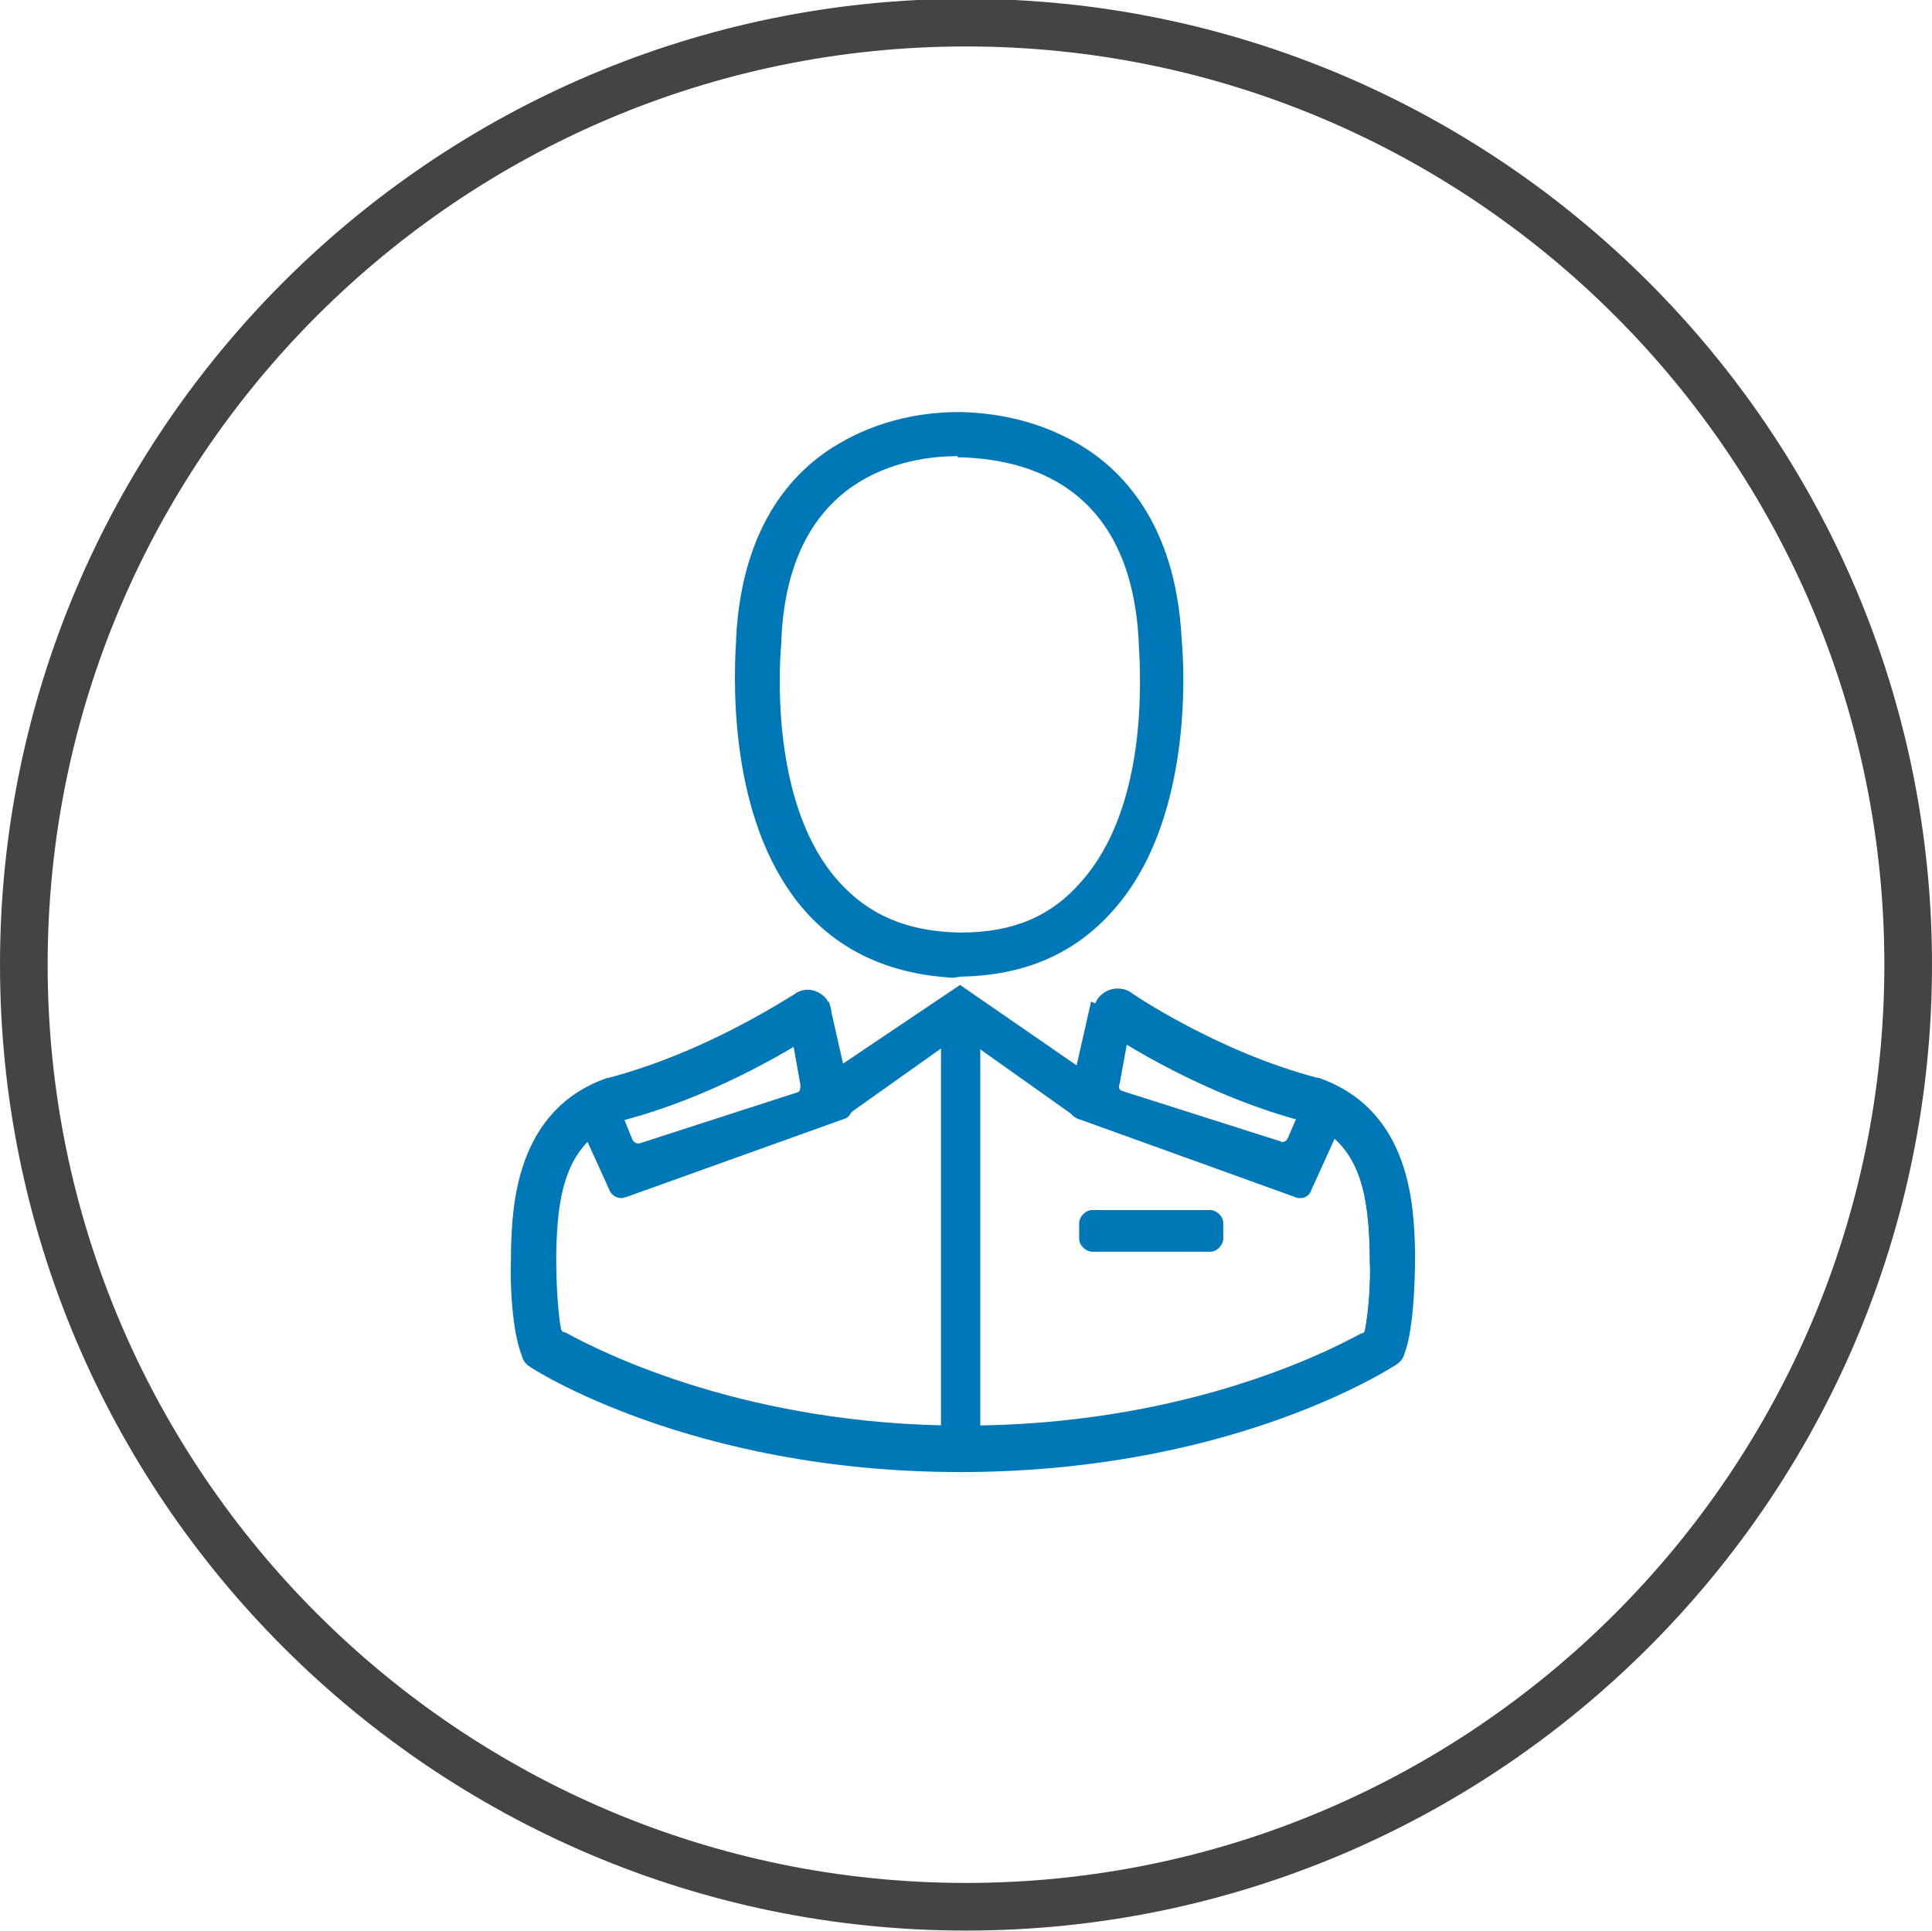
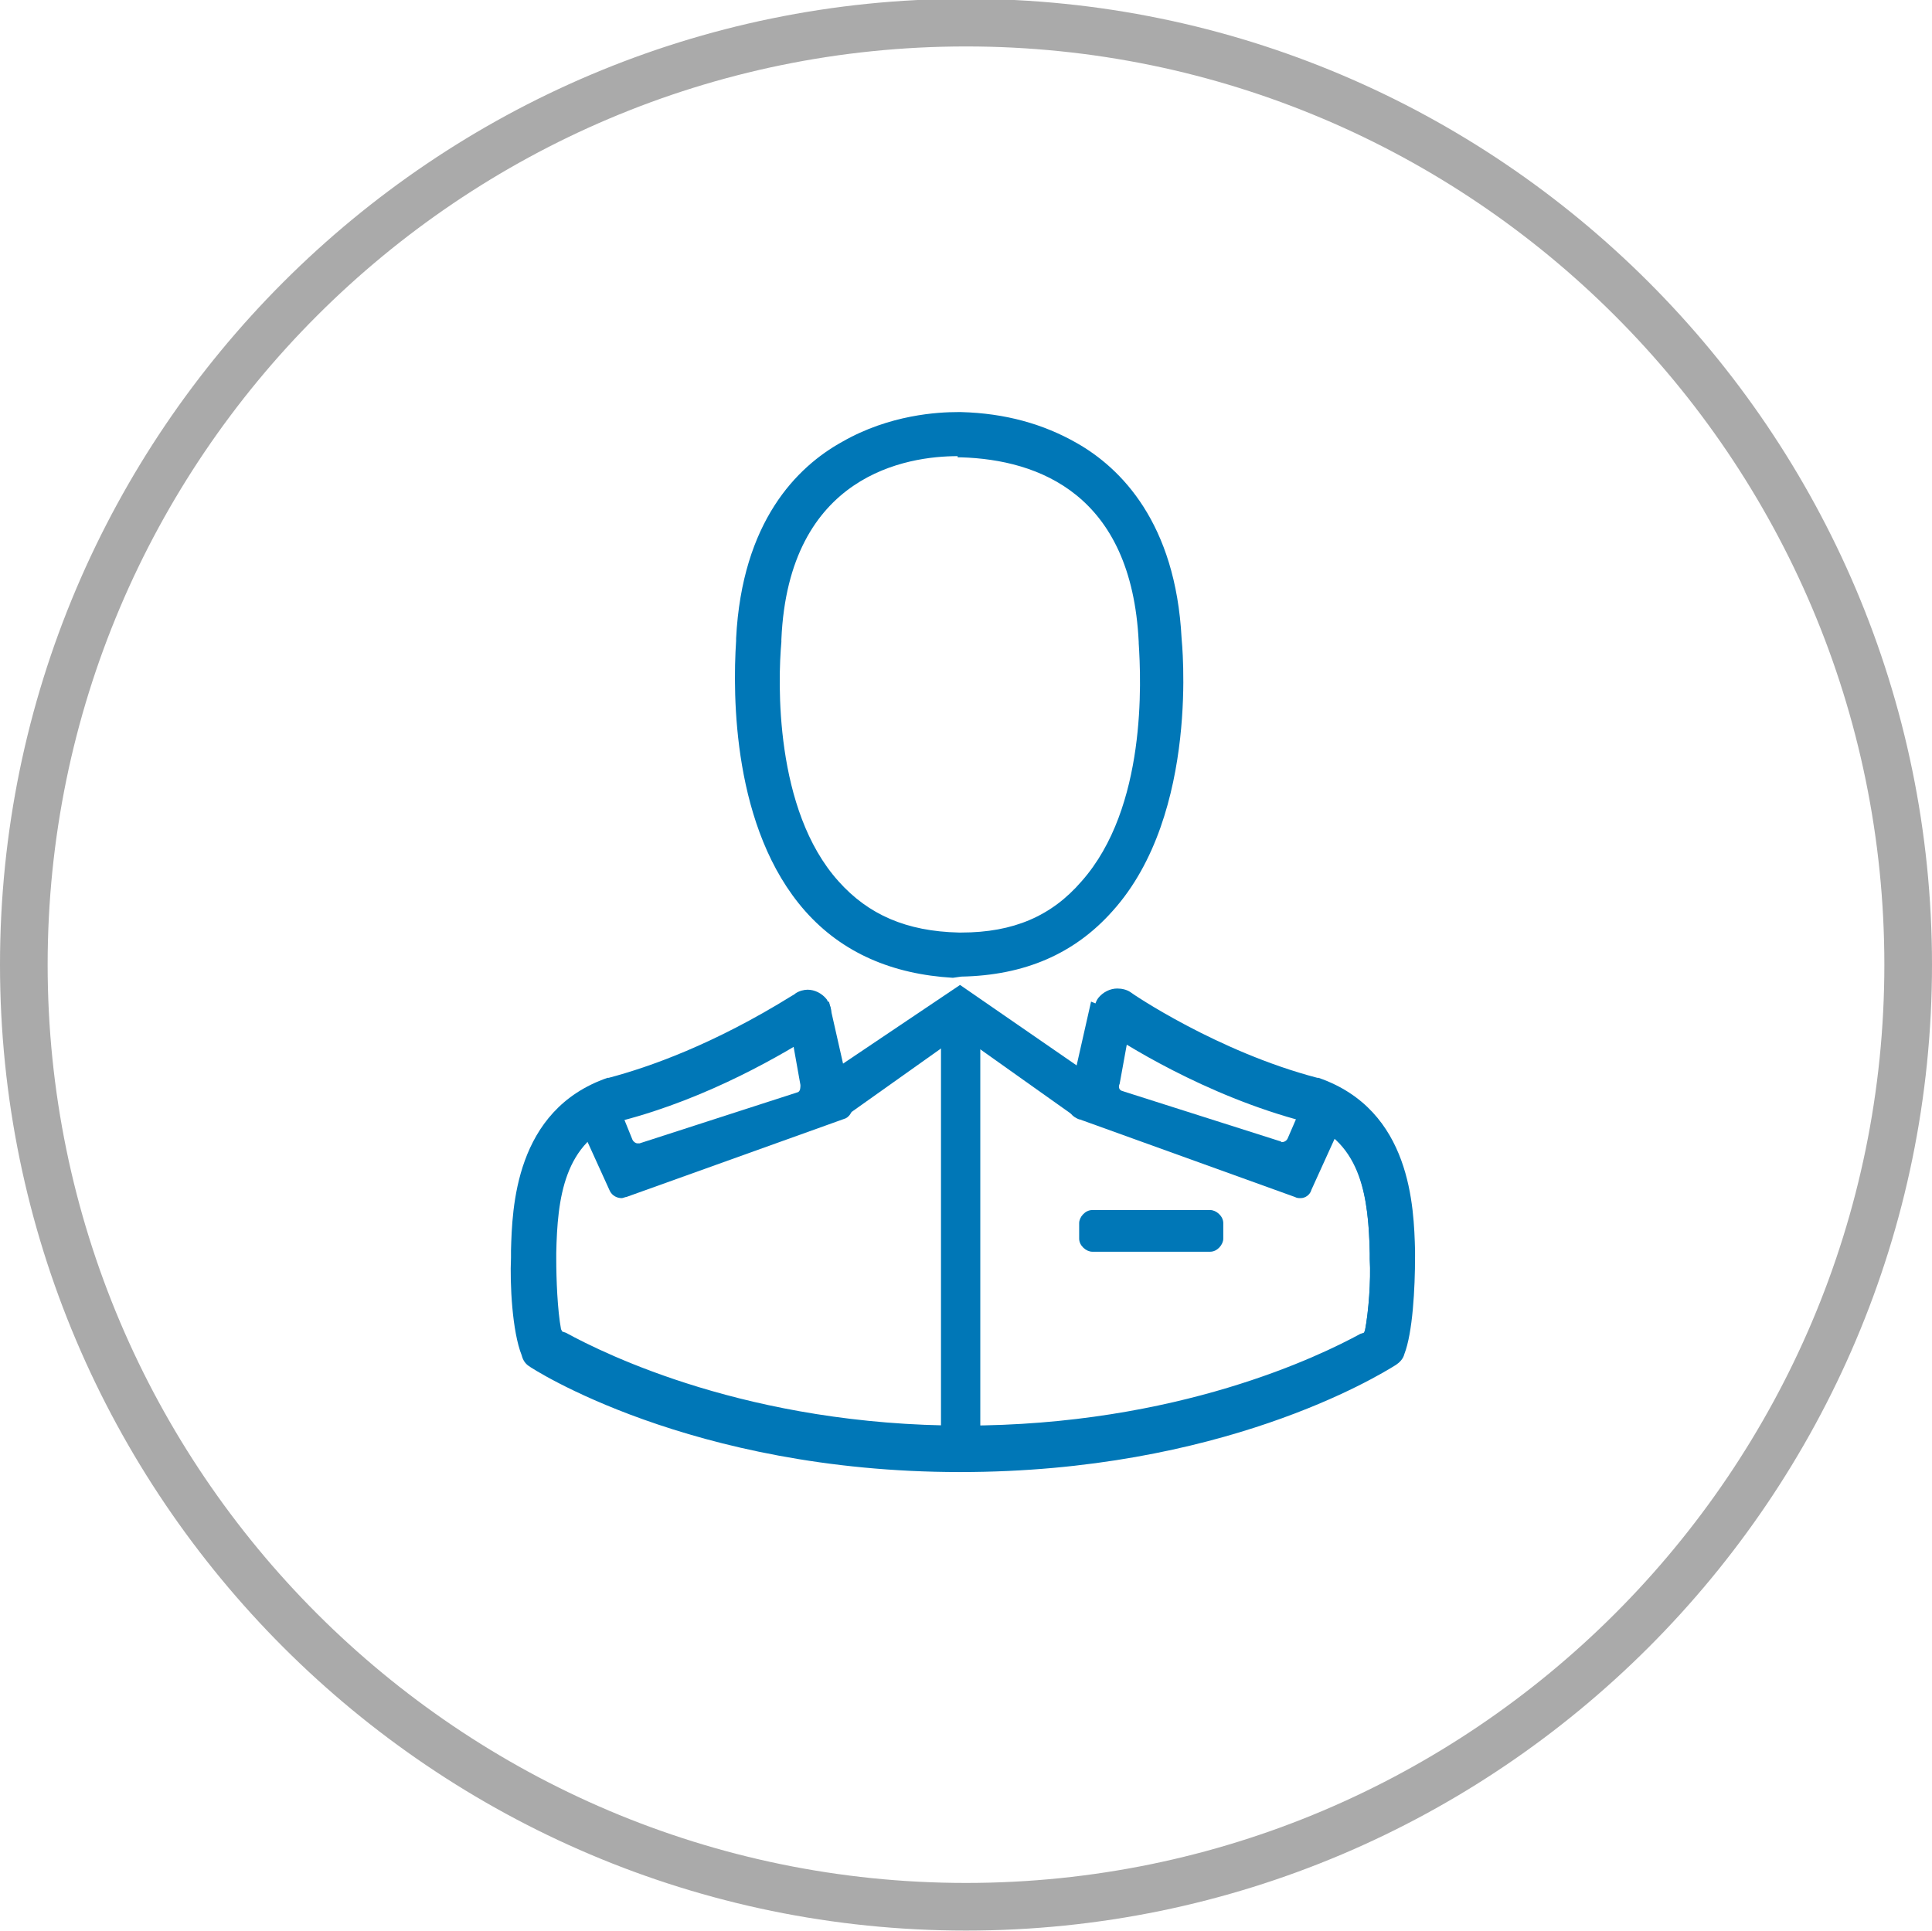
<svg xmlns="http://www.w3.org/2000/svg" version="1.1" id="Layer_1" x="0px" y="0px" viewBox="0 0 162.2 162.1" style="enable-background:new 0 0 162.2 162.1;" xml:space="preserve">
  <style type="text/css">
- 	.st0{fill:#444444;}
+ 	.st0{fill:#AAAAAA;}
	.st1{fill:#0077B7;}
</style>
  <path class="st0" d="M81.1,162.1C36.4,162.1,0,125.7,0,81S36.4-0.1,81.1-0.1s81.1,36.4,81.1,81.1S125.8,162.1,81.1,162.1z M81.1,3.9  C38.6,3.9,4,38.5,4,81s34.6,77.1,77.1,77.1s77.1-34.6,77.1-77.1S123.6,3.9,81.1,3.9z" />
  <g>
    <g>
      <path class="st1" d="M66.2,54" />
      <path class="st1" d="M66.2,54" />
      <path class="st1" d="M80,82.1L80,82.1c-5.1-0.3-9.3-2.1-12.4-5.6c-6.1-6.9-6.1-18.1-5.8-22.7v-0.2c0.5-9.8,5.1-14.4,8.9-16.5    c4-2.3,8.1-2.5,9.7-2.5h0.3c3.7,0.1,6.9,1,9.7,2.6c3.7,2.1,8.3,6.7,8.8,16.4c0,0.1,1.6,14.7-5.8,22.9c-3.2,3.6-7.4,5.4-12.7,5.5    l0,0L80,82.1L80,82.1z M80.4,38.3c-4.2,0-14.2,1.5-14.8,15.4v0.2C65.3,57.2,65,68,70.4,74c2.5,2.8,5.7,4.2,10.1,4.3h0.2    c4.4,0,7.6-1.4,10.1-4.3c5.5-6.2,5-16.9,4.8-20c0-0.1,0-0.1,0-0.1C95,41.5,87.2,38.6,80.7,38.4h-0.3V38.3z" />
      <path class="st1" d="M80.3,81.7c-5.2-0.1-9.4-1.9-12.5-5.4c-6.9-7.8-5.8-21.1-5.7-22.6c0.5-9.7,5-14.2,8.7-16.3s7.6-2.5,9.6-2.5    h0.3c3.6,0.1,6.8,0.9,9.6,2.6c3.7,2.1,8.1,6.6,8.6,16.2c0.2,1.5,1.2,15-5.7,22.7c-3.1,3.5-7.3,5.3-12.5,5.4L80.3,81.7L80.3,81.7z     M65.3,53.9c-0.1,1.3-1,13.6,4.9,20.3c2.6,2.8,5.9,4.3,10.3,4.4h0.2c4.4,0,7.8-1.4,10.3-4.4c6.3-7.1,4.8-20.2,4.8-20.3v-0.1    C95.2,40.4,86.1,38.2,80.7,38h-0.3c-4.4,0-14.5,1.5-15.1,15.7C65.3,53.8,65.3,53.9,65.3,53.9z" />
      <path class="st1" d="M119,105.7" />
      <path class="st1" d="M119,105.7" />
      <path class="st1" d="M80.6,123.6c-22.7,0-36.1-8.8-36.2-8.9c-0.3-0.2-0.5-0.5-0.6-0.9c-0.8-2-1-6-0.9-8.2V105    c0.1-3.5,0.3-11.8,8.1-14.5l0,0h0.1c3.4-0.9,8.8-2.8,15.4-6.9c0.2-0.1,0.3-0.2,0.3-0.2c0.3-0.2,0.7-0.3,1-0.3    c0.6,0,1.2,0.3,1.6,0.8c0.3,0.5,0.5,0.9,0.3,1.4c-0.1,0.5-0.4,0.9-0.8,1.2H69h-0.1c-3.1,2-9.4,5.7-16.7,7.6    c-4.9,1.7-5.4,6.6-5.5,11.1v0.5c0,1.7,0.1,4.3,0.4,5.9l0.1,0.2l0.3,0.1c3.3,1.8,15.4,7.8,33.4,7.8s30-5.9,33.3-7.7l0.3-0.1    l0.1-0.2c0.3-1.6,0.5-4.2,0.4-5.9v-0.5c-0.1-4.5-0.6-9.4-5.4-11.1c-8.5-2.2-15.6-6.8-16.9-7.7c-0.4-0.3-0.7-0.7-0.8-1.2    c-0.1-0.5,0-1.1,0.3-1.5c0.4-0.5,1-0.8,1.6-0.8c0.4,0,0.8,0.1,1.1,0.3c0.1,0.1,7.3,5,15.7,7.2h0.1c7.8,2.7,8,10.9,8.1,14.5v0.5    c0,2.7-0.2,6.4-0.9,8.2c-0.1,0.4-0.4,0.7-0.7,0.9C115.6,115.6,102.5,123.6,80.6,123.6z" />
      <path class="st1" d="M80.6,123.3c-22.5,0-35.9-8.7-36-8.8c-0.3-0.2-0.5-0.5-0.6-0.8c-0.8-2-0.9-6.1-0.9-8.1c0-0.2,0-0.4,0-0.6    c0.1-3.8,0.4-11.6,7.9-14.2h0.1c8.6-2.2,15.8-7.2,15.9-7.2c0.3-0.2,0.6-0.3,0.9-0.3c0.5,0,1,0.3,1.3,0.7s0.4,0.8,0.3,1.1    c-0.1,0.4-0.3,0.8-0.7,1h-0.1c-1.9,1.2-8.6,5.5-16.7,7.6c-5,1.8-5.6,6.8-5.7,11.4c0,0.1,0,0.2,0,0.2c0,0.1,0,0.2,0,0.3    c0,1.7,0.1,4.4,0.4,6l0.1,0.4l0.4,0.2c3.2,1.8,15.2,7.9,33.5,7.9s30.2-6,33.4-7.8l0.4-0.2l0.1-0.4c0.3-1.5,0.5-4.2,0.4-6v-0.1    c0-0.1,0-0.2,0-0.4c-0.1-4.6-0.7-9.7-5.6-11.4c-9.2-2.4-16.6-7.5-16.8-7.7c-0.8-0.5-0.9-1.5-0.4-2.2c0.3-0.4,0.8-0.7,1.3-0.7    c0.3,0,0.7,0.1,0.9,0.3c0,0,7.2,5,15.8,7.2h0.1c7.5,2.6,7.8,10.4,7.9,14.2c0,0.1,0,0.2,0,0.3c0,0.1,0,0.1,0,0.2    c0,2.2-0.1,6.2-0.9,8.1c-0.1,0.3-0.3,0.6-0.6,0.8C115.2,115.4,102.2,123.3,80.6,123.3z" />
    </g>
    <rect x="79" y="86.3" class="st1" width="3.3" height="35.4" />
    <rect x="79.3" y="86.6" class="st1" width="2.7" height="34.8" />
    <path class="st1" d="M52.2,100.6c-0.4,0-0.8-0.2-1-0.6l-2.5-5.5c-0.3-0.5,0-1.2,0.5-1.4l2.4-1.1l1.5,3.7c0.1,0.2,0.3,0.3,0.4,0.3   c0.1,0,0.1,0,0.2,0L67,91.7c0.2-0.1,0.2-0.4,0.2-0.6l-1-5.6l3.4-1.4l1.9,8.4c0.1,0.2,0.1,0.5,0,0.8s-0.3,0.5-0.5,0.6l-18.4,6.6   C52.5,100.5,52.3,100.6,52.2,100.6z" />
    <path class="st1" d="M66.6,85.6l0.9,5.3c0.1,0.4,0,0.8-0.4,0.9l-13.2,4.3c-0.4,0.2-0.9,0-1-0.4l-1.4-3.4l-2.1,0.9   c-0.4,0.2-0.6,0.7-0.4,1l2.5,5.5c0.2,0.4,0.7,0.6,1,0.4l18.4-6.6c0.4-0.2,0.6-0.7,0.4-1l-1.8-8L66.6,85.6z" />
    <polygon class="st1" points="69.3,90.3 80.6,82.7 91.9,90.5 90.6,94 80.6,86.9 70.6,94  " />
    <polygon class="st1" points="70.7,93.5 80.6,86.6 90.4,93.5 91.6,90.7 80.6,83.1 69.7,90.5  " />
    <path class="st1" d="M91.7,105.1c-0.5,0-1.1-0.5-1.1-1.1v-1.3c0-0.5,0.5-1.1,1.1-1.1h9.9c0.5,0,1.1,0.5,1.1,1.1v1.3   c0,0.5-0.5,1.1-1.1,1.1H91.7z" />
    <path class="st1" d="M101.6,104.8h-9.9c-0.4,0-0.8-0.4-0.8-0.8v-1.3c0-0.4,0.4-0.8,0.8-0.8h9.9c0.4,0,0.8,0.4,0.8,0.8v1.3   C102.4,104.4,102,104.8,101.6,104.8z" />
    <path class="st1" d="M109.2,100.6c-0.2,0-0.3,0-0.5-0.1l-18.3-6.6c-0.6-0.3-0.8-0.8-0.7-1.4l1.9-8.4l3.4,1.4L94,91   c-0.1,0.2-0.1,0.5,0.2,0.6l13.2,4.2c0.1,0,0.2,0.1,0.2,0.1c0.2,0,0.4-0.1,0.5-0.3l1.6-3.7l2.4,1.1c0.5,0.3,0.8,0.9,0.5,1.4   l-2.5,5.5C110,100.3,109.6,100.6,109.2,100.6z" />
    <path class="st1" d="M94.7,85.6l-0.9,5.3c-0.1,0.4,0,0.8,0.4,0.9l13.2,4.3c0.4,0.2,0.9,0,1-0.4l1.5-3.4l2.1,0.9   c0.4,0.2,0.6,0.7,0.4,1l-2.5,5.5c-0.2,0.4-0.7,0.6-1,0.4l-18.4-6.6c-0.5-0.3-0.6-0.7-0.5-1l1.8-8L94.7,85.6z" />
  </g>
</svg>
